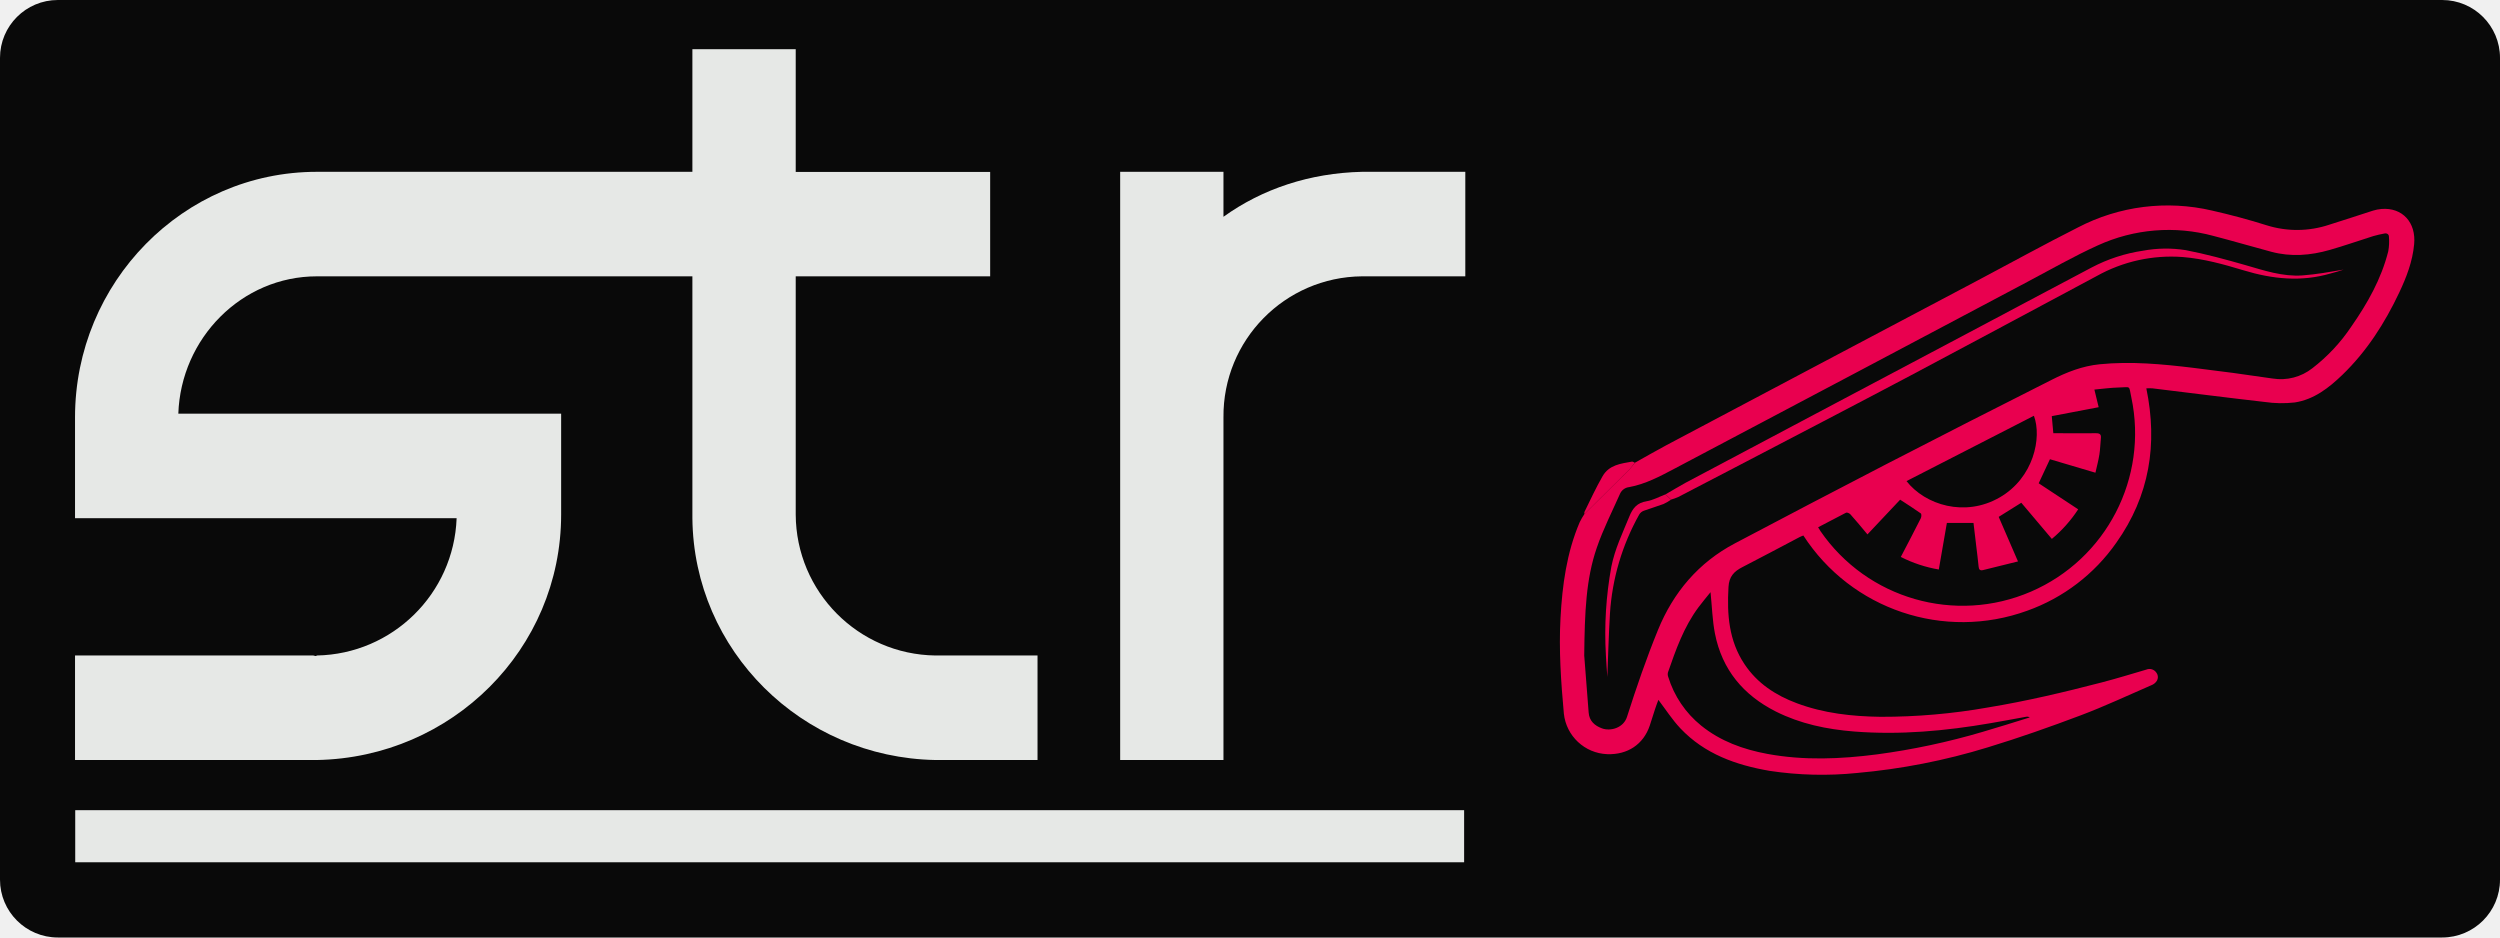
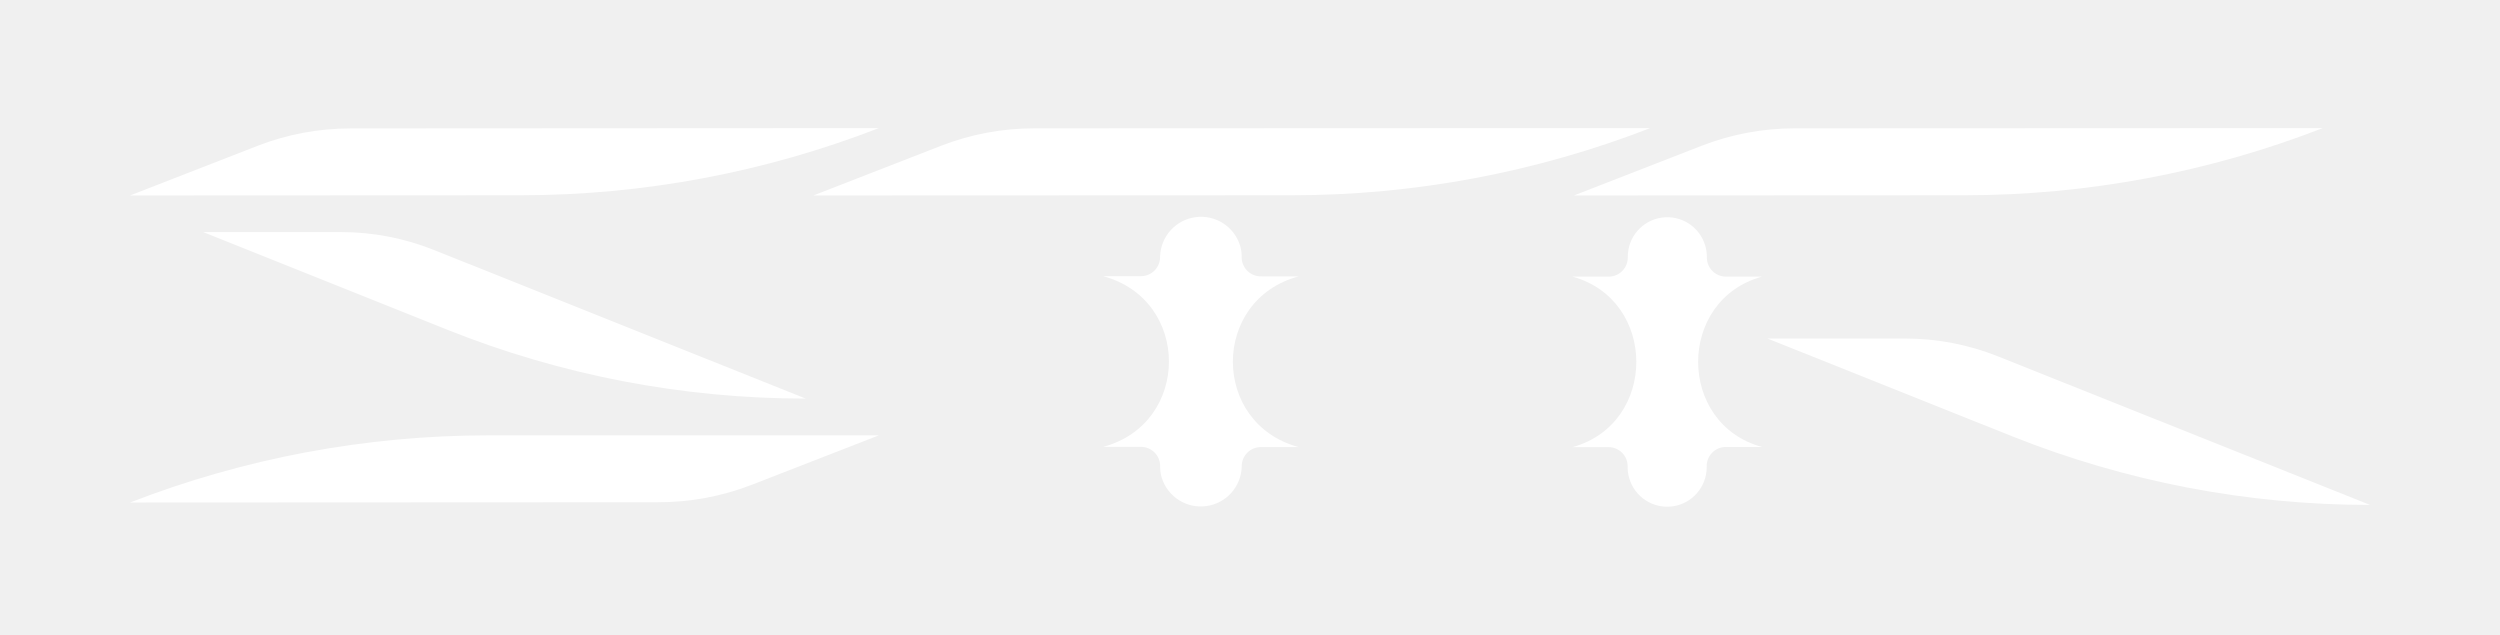
- <svg xmlns="http://www.w3.org/2000/svg" width="864" height="324" viewBox="0 0 864 324">
-   <rect width="864" height="324" rx="20" fill="#090909" />
-   <path d="M718.57,514.54v36.12H683.29c-46.2-.84-83.58-37.8-84-83.58V383.5H469.51c-26,0-47,21.42-47.88,47.46h132.3v34.86c0,46.62-37.8,84-84.42,84.84H385.93V514.54h82.32c.42,0,.84.42,1.26,0a49.27,49.27,0,0,0,48.3-47.46H385.93V432.22c0-46.62,37.38-84.84,83.58-84.84H599.29V305H635v42.42h67.2V383.5H635v82.32a48.94,48.94,0,0,0,48.3,48.72Z" transform="translate(-360 -288)" fill="#e6e8e6" />
-   <path d="M782.83,362.92c13.44-9.66,29.82-15.12,47.88-15.54h35.7V383.5h-35.7a48.31,48.31,0,0,0-47.88,48.72V550.66h-35.7V347.38h35.7Z" transform="translate(-360 -288)" fill="#e6e8e6" />
-   <path d="M925,447.93c3.62-2,7.22-4.12,10.88-6.06q29.54-15.67,59.1-31.3l48.62-25.71c11.5-6.09,22.89-12.38,34.51-18.24a67.16,67.16,0,0,1,46.41-5.84c6.36,1.45,12.69,3.13,18.9,5.1a35,35,0,0,0,21.54-.21c5.08-1.57,10.12-3.28,15.19-4.89a13.52,13.52,0,0,1,2.9-.56c7.18-.58,12,4.63,11.28,12.18-.55,6-2.66,11.42-5.17,16.74-5,10.56-11.21,20.29-19.67,28.44-4.68,4.51-9.82,8.5-16.42,9.51a40.23,40.23,0,0,1-10.45-.18c-12.93-1.47-25.83-3.13-38.75-4.7a18.14,18.14,0,0,0-2.1,0c4,19.26,1.11,37.18-10.36,53.34a63.64,63.64,0,0,1-30.81,23.52,65.51,65.51,0,0,1-77.36-26c-.41.17-.86.32-1.28.54-6.61,3.47-13.18,7-19.83,10.41-2.86,1.47-4.56,3.23-4.76,6.82-.55,9.47.09,18.57,5.55,26.73,4.42,6.61,10.75,10.73,18.05,13.46,9.33,3.5,19.08,4.56,28.95,4.7a210.56,210.56,0,0,0,37.17-3.24c13.23-2.18,26.25-5.26,39.21-8.63,5.19-1.35,10.32-2.93,15.46-4.44a2.85,2.85,0,0,1,3.49,1.06,2.51,2.51,0,0,1-.15,3.21,3.67,3.67,0,0,1-1.43,1.05c-8.15,3.53-16.21,7.33-24.52,10.46-10.61,4-21.33,7.79-32.19,11.09a219.77,219.77,0,0,1-45.14,8.85,120.42,120.42,0,0,1-30.23-.73c-11.65-2-22.47-5.85-30.81-14.65-2.84-3-5.1-6.55-7.64-9.88-.32.88-.78,2-1.17,3.24-.62,1.87-1.18,3.77-1.81,5.64-2.19,6.51-7.69,10.13-14.69,9.88a15.68,15.68,0,0,1-15-14c-1-11-1.76-22-1.16-33.08.62-11.34,2.12-22.52,6.63-33.08a25,25,0,0,1,1.63-2.83q7.83-7.77,15.66-15.56A24.66,24.66,0,0,0,925,447.93Zm-17.5,66.5c.33,4.29.94,12.06,1.54,19.83.22,2.92,2.07,4.52,4.59,5.46,3,1.11,7.45-.18,8.65-3.94,3.23-10.13,6.7-20.23,10.72-30.07,5.31-13,14-23.29,26.57-29.92,17.39-9.16,34.79-18.32,52.25-27.33q28.53-14.73,57.21-29.18c5.24-2.66,10.65-4.79,16.61-5.39,10.87-1.08,21.63-.06,32.38,1.24q13.73,1.65,27.41,3.69a17.66,17.66,0,0,0,13.75-3.58,60.67,60.67,0,0,0,13.44-14.39c5.58-8,10.36-16.45,12.76-26a19.09,19.09,0,0,0,.24-5c0-.91-.7-1.34-1.62-1.14-1.29.27-2.59.51-3.84.9-5,1.58-10,3.34-15.05,4.78-6.64,1.9-13.39,2.44-20.16.62s-13.31-3.74-20-5.48a58.87,58.87,0,0,0-39.93,3.27c-8.33,3.77-16.3,8.36-24.4,12.64q-29.57,15.63-59.09,31.31Q970.1,433.38,938.65,450c-5,2.64-10,5.32-15.64,6.35a3.9,3.9,0,0,0-3.14,2.32c-2.73,6.17-5.82,12.22-8,18.57C908.11,488.12,907.68,499.52,907.51,514.43Zm80.84-44.21c.38.62.59,1,.83,1.36a59.63,59.63,0,0,0,107.41-46.27c-.93-4.26,0-3.49-4.34-3.39-2.77.06-5.53.46-8.42.72.54,2.2,1,4,1.48,6.09l-16.21,3.09c.18,2,.36,3.86.54,5.9h1.88c4.28,0,8.57.06,12.86,0,1.42,0,1.84.46,1.69,1.8-.2,1.85-.21,3.73-.51,5.57-.33,2.07-.88,4.11-1.37,6.28l-15.72-4.66c-1.35,2.87-2.6,5.54-3.89,8.31l13.65,9a46.19,46.19,0,0,1-9.1,10.23l-10.56-12.5-7.81,4.88,6.67,15.4-12.11,3c-1,.24-1.41-.2-1.5-1.18-.2-2.07-.46-4.14-.71-6.22-.34-2.92-.7-5.84-1.06-8.9h-9.2c-.92,5.32-1.84,10.61-2.79,16.09a46,46,0,0,1-13.13-4.34c2.36-4.53,4.68-8.94,6.92-13.39.23-.45.26-1.45,0-1.65-2.31-1.64-4.7-3.15-7.15-4.75l-11.3,12c-2-2.43-3.92-4.71-5.87-6.91-.33-.38-1.17-.76-1.51-.6C994.81,466.82,991.67,468.49,988.35,470.22Zm-37.19,22.45c-1.37,1.71-2.85,3.45-4.21,5.28-5,6.74-7.77,14.58-10.49,22.42a2.65,2.65,0,0,0,.09,1.57,34.8,34.8,0,0,0,11.36,16.81c6.71,5.42,14.55,8.25,22.92,9.8,12.61,2.33,25.26,1.79,37.89.16a241.37,241.37,0,0,0,36.46-7.77c5.46-1.59,10.88-3.31,16.32-5a1.73,1.73,0,0,0-1.35-.21c-4.05.73-8.08,1.5-12.14,2.19-15.63,2.7-31.35,4.14-47.21,2.89-9.43-.75-18.59-2.64-27.1-6.93-11.21-5.66-18.55-14.46-21-26.89C951.79,502.38,951.67,497.58,951.16,492.67Zm67.74-38.4c6.44,8.23,20.18,12.58,32.2,5.64,11.73-6.76,14.65-20.64,11.83-28.22Z" transform="translate(-360 -288)" fill="#e9004f" />
-   <path d="M925,447.93a24.66,24.66,0,0,1-1.74,2.17q-7.82,7.8-15.66,15.56c0-.26-.13-.56,0-.77,2-4.1,3.95-8.29,6.22-12.26s6.29-4.4,10.19-5.1C924.3,447.48,924.67,447.79,925,447.93Z" transform="translate(-360 -288)" fill="#e9004f" />
-   <path d="M935.61,458.85c2.3-1.32,4.57-2.72,6.91-4Q968.24,441.2,994,427.55q25.17-13.35,50.34-26.67c12.86-6.81,25.68-13.67,38.56-20.45a55.6,55.6,0,0,1,17.74-5.79,43.53,43.53,0,0,1,14.75-.19c6.93,1.35,13.77,3.2,20.56,5.15,6.5,1.87,12.94,4.07,19.81,3.58,4.74-.35,9.44-1.2,14.18-2-.7.22-1.4.46-2.1.67s-1.59.43-2.38.66c-10.17,3-20.15,1.93-30.13-1.1-6.87-2.08-13.8-4-21-4.58a52.7,52.7,0,0,0-29.63,6.53c-21.46,11.45-42.86,23-64.35,34.39-20.22,10.71-40.54,21.25-60.82,31.85q-9.78,5.12-19.58,10.19a17.79,17.79,0,0,1-2.42.86Z" transform="translate(-360 -288)" fill="#e9004f" />
-   <path d="M935.61,458.85l1.91,1.84a18,18,0,0,1-2.62,1.5c-2.26.85-4.58,1.51-6.84,2.34a3.08,3.08,0,0,0-1.53,1.27,80.28,80.28,0,0,0-10.13,34.27c-.44,7.5-.64,15-.91,21.88-.14-2.05-.37-4.77-.49-7.48a128.57,128.57,0,0,1,1.89-30.66c1.21-6.08,3.89-11.63,6.21-17.31,1.17-2.87,2.66-4.73,5.93-5.26C931.29,460.87,933.42,459.68,935.61,458.85Z" transform="translate(-360 -288)" fill="#e9004f" />
-   <rect x="26" y="280" width="480" height="18" fill="#e6e8e6" />
+ <svg xmlns="http://www.w3.org/2000/svg" id="Livello_1" data-name="Livello 1" viewBox="0 0 653.57 165.93">
+   <path d="M210.63,104.2h0a252.52,252.52,0,0,1-93.71-18L53.1,60.67h36a65.48,65.48,0,0,1,24.31,4.67Z" style="fill:#fff" />
+   <path d="M408.4,33.49h23a259.2,259.2,0,0,1-93.7,17.56l-125.06.05,33.41-13a67.22,67.22,0,0,1,24.31-4.55Z" style="fill:#fff" />
+   <path d="M229.75,33.49h0a259.24,259.24,0,0,1-93.7,17.56L34,51.1l33.4-13A67.22,67.22,0,0,1,91.7,33.57Z" style="fill:#fff" />
+   <path d="M34,131.37h0a259.2,259.2,0,0,1,93.7-17.56l102.06,0-33.41,13A67.45,67.45,0,0,1,172,131.3Z" style="fill:#fff" />
+   <path d="M607.23,33.49h0a259.24,259.24,0,0,1-93.7,17.56l-102.06.05,33.41-13a67.21,67.21,0,0,1,24.3-4.55Z" style="fill:#fff" />
+   <path d="M339.52,72.25h-9.71a5,5,0,0,1-5.2-4.92,10,10,0,0,0-.42-3.14,10.7,10.7,0,0,0-20.91,2.86v0a5,5,0,0,1-5,5.15h-9.9c22.95,6.13,22.95,38.5,0,44.63h9.7a5,5,0,0,1,5.21,4.92,10,10,0,0,0,.42,3.14,10.7,10.7,0,0,0,20.91-2.86v0a5,5,0,0,1,5-5.15h9.9C316.57,110.75,316.57,78.38,339.52,72.25Z" style="fill:#fff" />
+   <path d="M619.59,132h0a252.61,252.61,0,0,1-93.72-18l-63.81-25.5h36a65.48,65.48,0,0,1,24.3,4.68Z" style="fill:#fff" />
+   <path d="M460.62,72.32h-9.4a5,5,0,0,1-5-4.91,10.24,10.24,0,0,0-.41-3.14,10.33,10.33,0,0,0-20.26,2.85v.06a5,5,0,0,1-4.86,5.14h-9.59c22.24,6.12,22.24,38.45,0,44.57h9.41a5,5,0,0,1,5,4.92,10.22,10.22,0,0,0,.4,3.14,10.33,10.33,0,0,0,20.27-2.85V122a5,5,0,0,1,4.85-5.15h9.59C438.38,110.77,438.38,78.44,460.62,72.32Z" style="fill:#fff" />
</svg>
